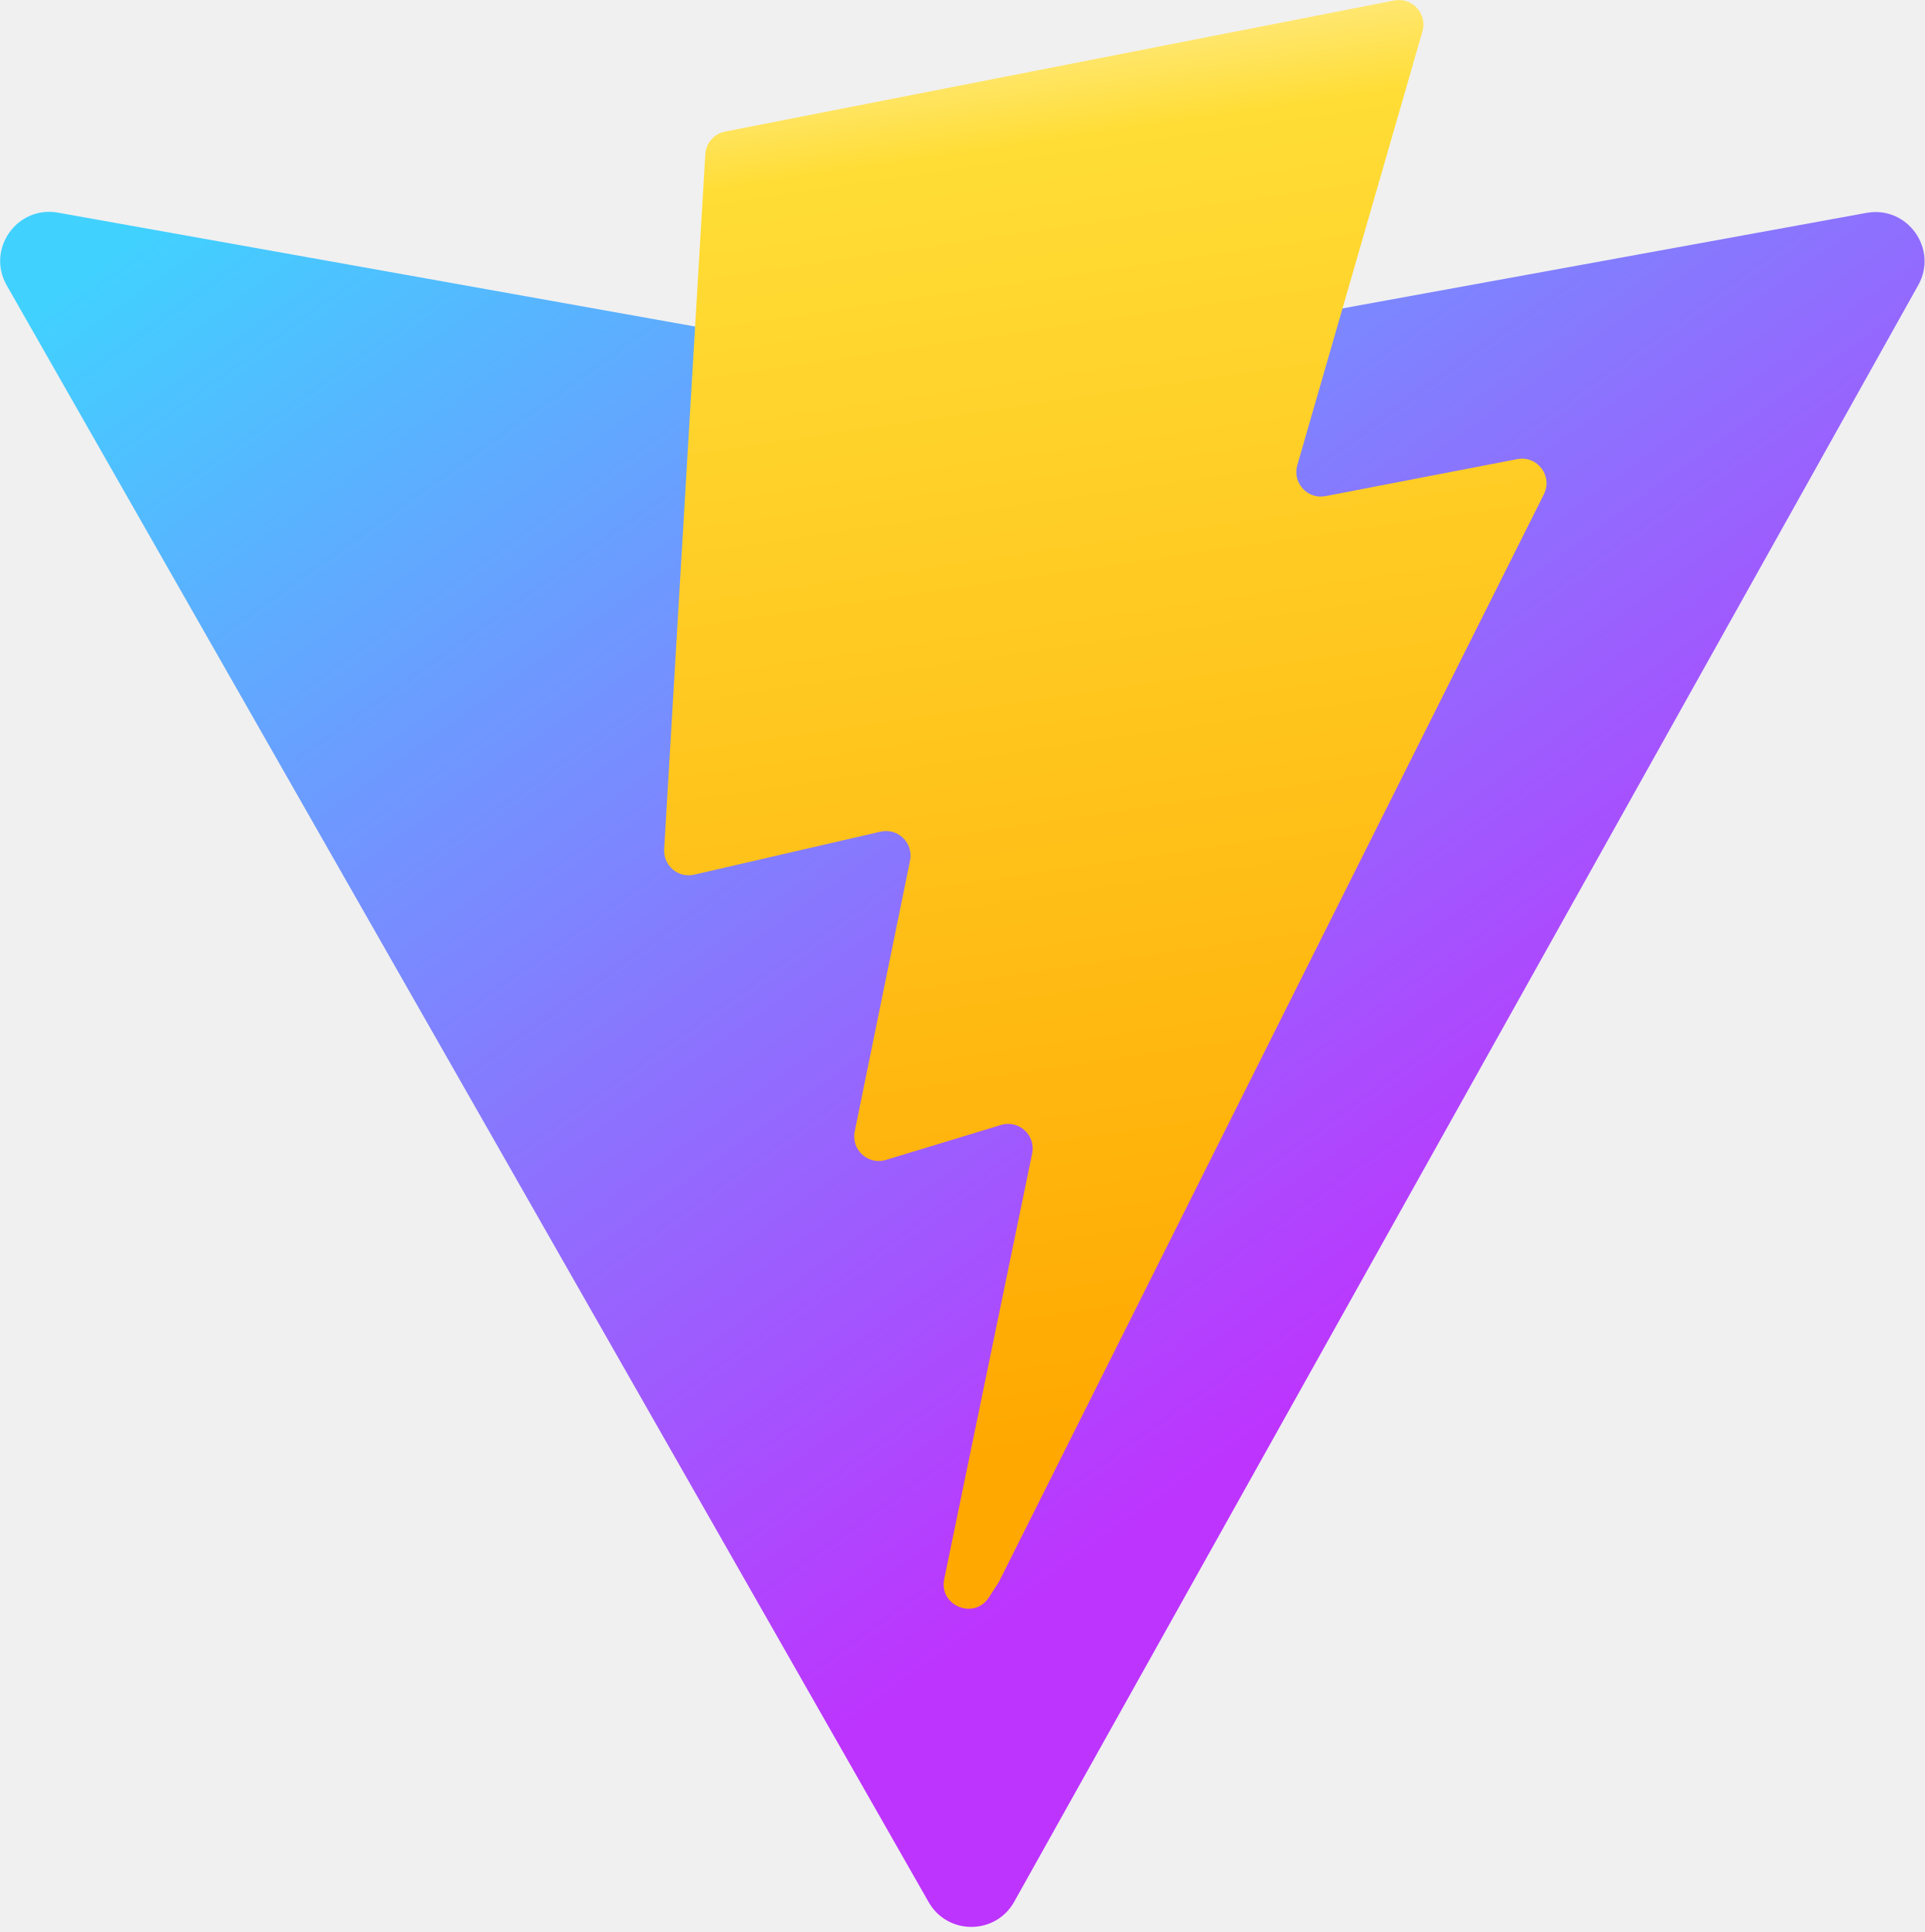
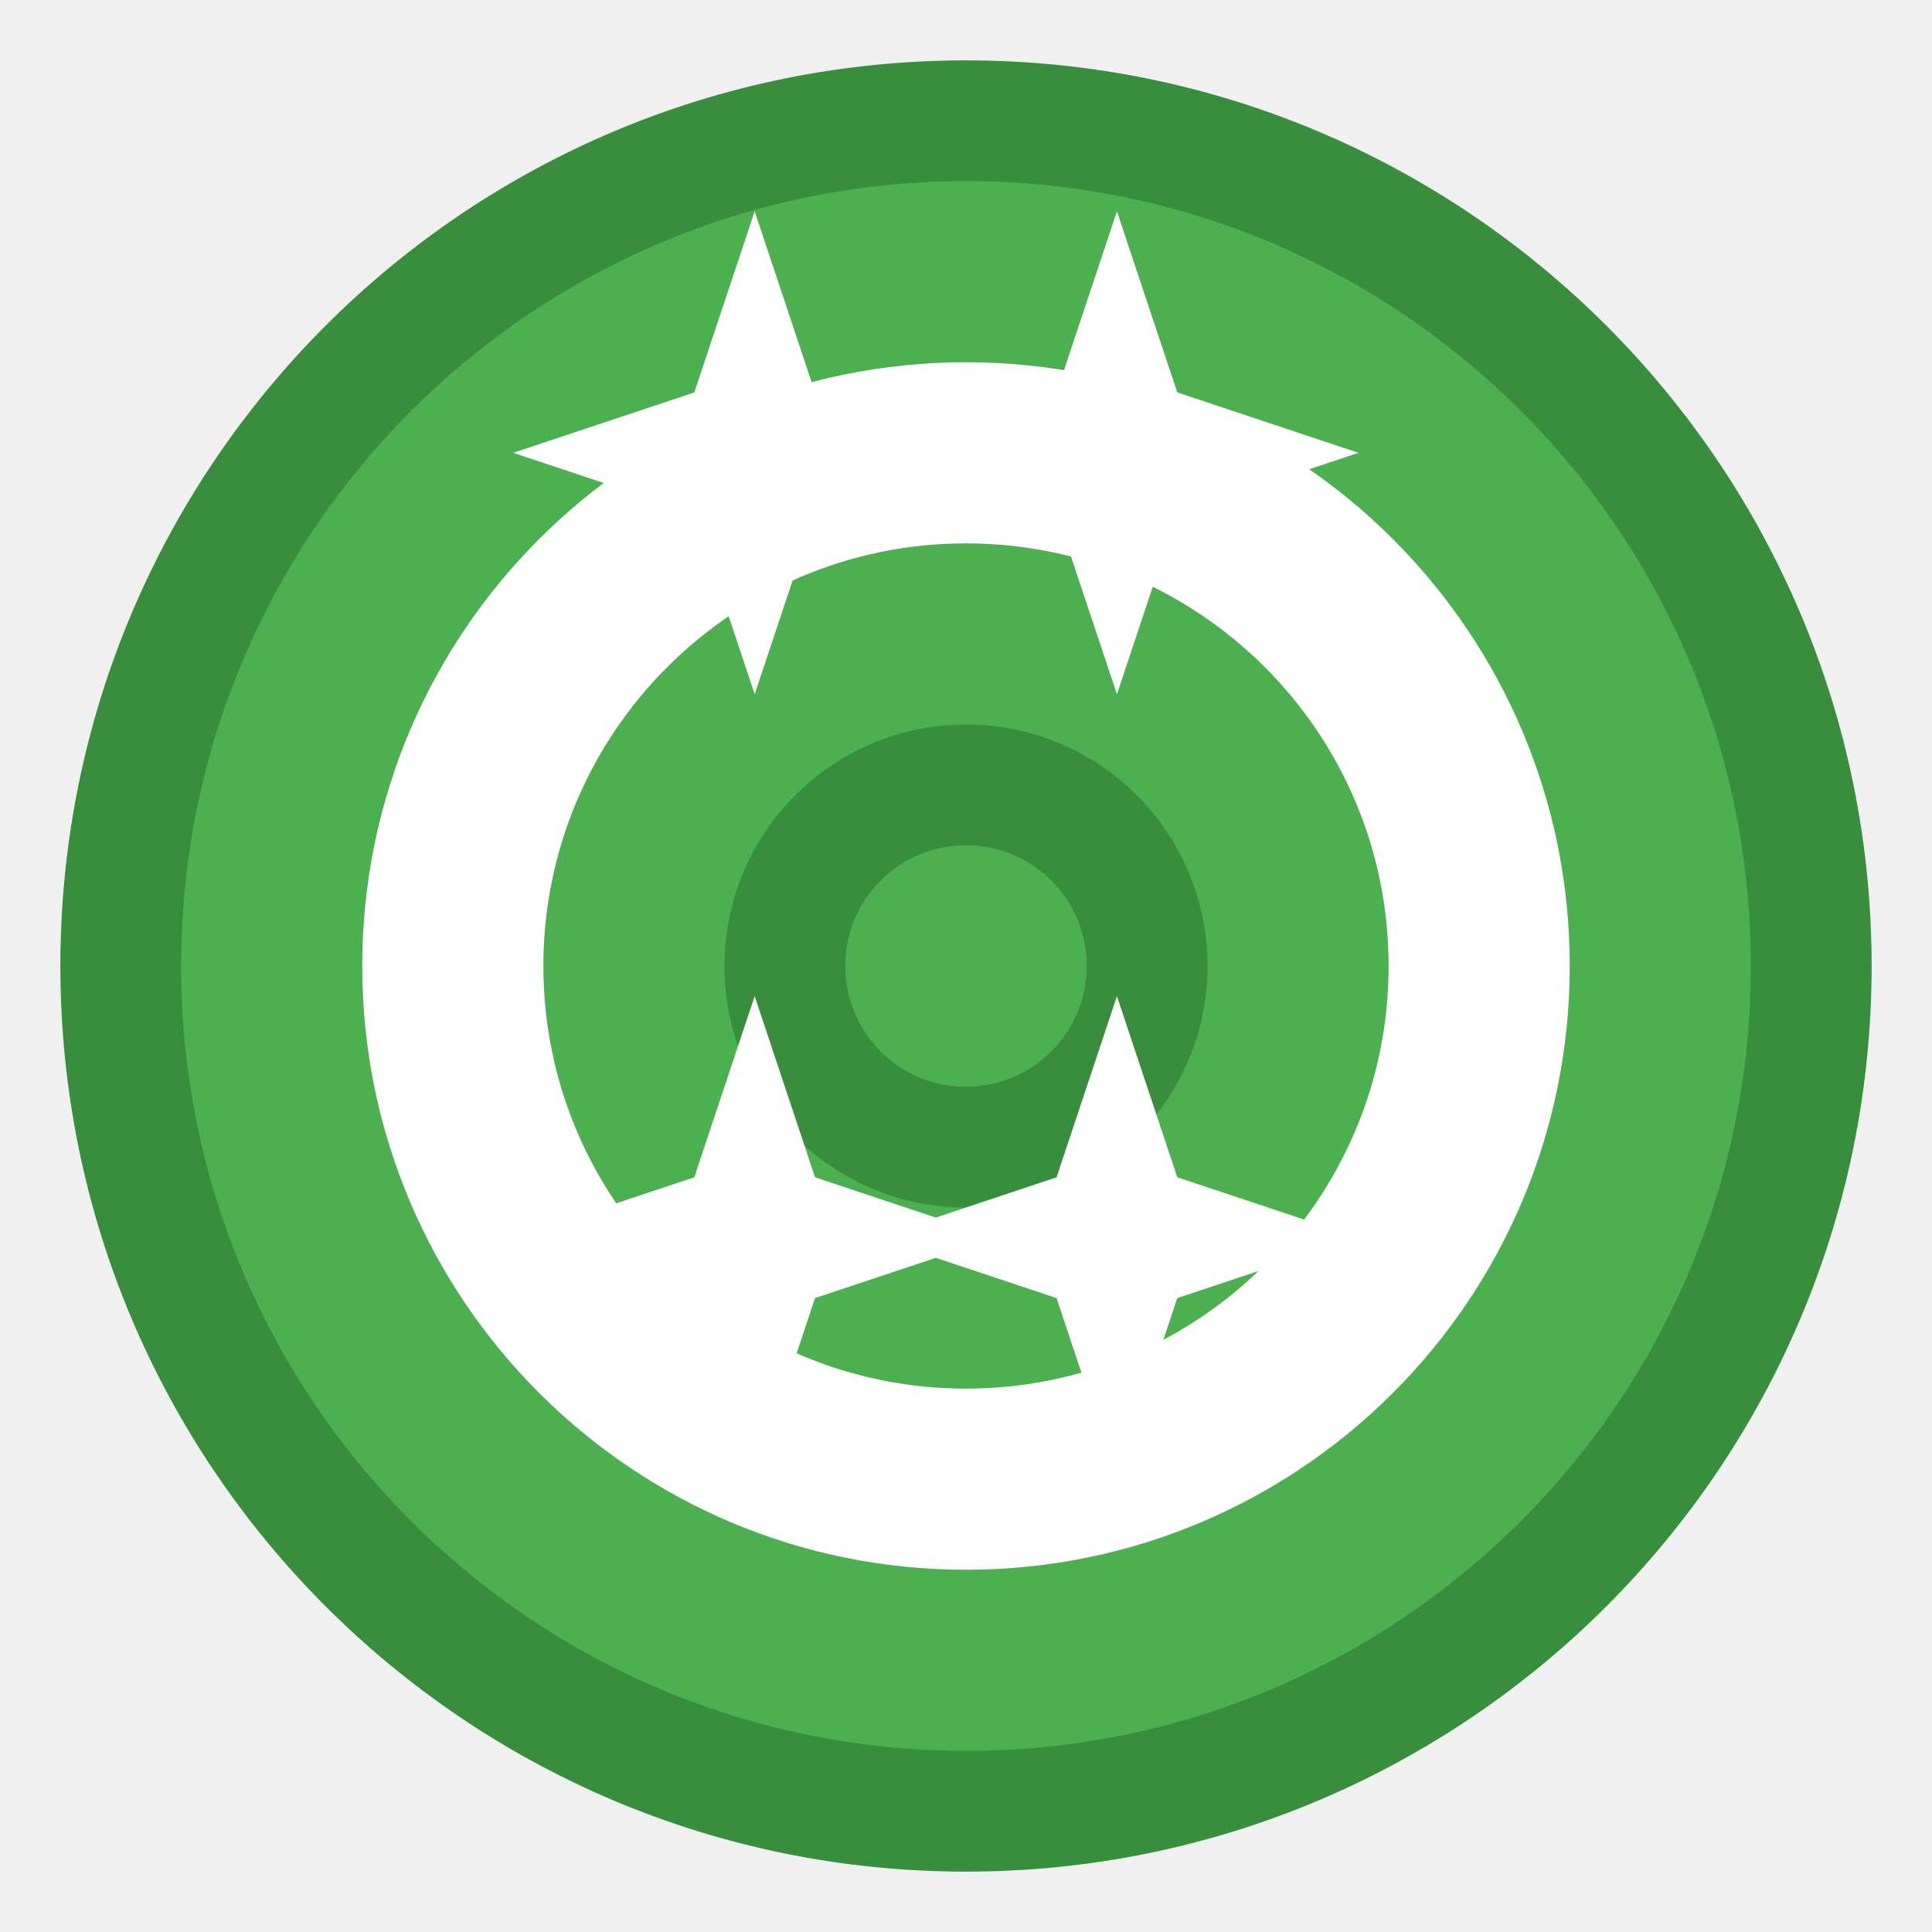
- <svg xmlns="http://www.w3.org/2000/svg" aria-hidden="true" role="img" class="iconify iconify--logos" width="31.88" height="32" preserveAspectRatio="xMidYMid meet" viewBox="0 0 256 257">
-   <defs>
-     <linearGradient id="IconifyId1813088fe1fbc01fb466" x1="-.828%" x2="57.636%" y1="7.652%" y2="78.411%">
-       <stop offset="0%" stop-color="#41D1FF" />
-       <stop offset="100%" stop-color="#BD34FE" />
-     </linearGradient>
-     <linearGradient id="IconifyId1813088fe1fbc01fb467" x1="43.376%" x2="50.316%" y1="2.242%" y2="89.03%">
-       <stop offset="0%" stop-color="#FFEA83" />
-       <stop offset="8.333%" stop-color="#FFDD35" />
-       <stop offset="100%" stop-color="#FFA800" />
-     </linearGradient>
-   </defs>
-   <path fill="url(#IconifyId1813088fe1fbc01fb466)" d="M255.153 37.938L134.897 252.976c-2.483 4.44-8.862 4.466-11.382.048L.875 37.958c-2.746-4.814 1.371-10.646 6.827-9.67l120.385 21.517a6.537 6.537 0 0 0 2.322-.004l117.867-21.483c5.438-.991 9.574 4.796 6.877 9.62Z" />
-   <path fill="url(#IconifyId1813088fe1fbc01fb467)" d="M185.432.063L96.44 17.501a3.268 3.268 0 0 0-2.634 3.014l-5.474 92.456a3.268 3.268 0 0 0 3.997 3.378l24.777-5.718c2.318-.535 4.413 1.507 3.936 3.838l-7.361 36.047c-.495 2.426 1.782 4.5 4.151 3.78l15.304-4.649c2.372-.72 4.652 1.36 4.15 3.788l-11.698 56.621c-.732 3.542 3.979 5.473 5.943 2.437l1.313-2.028l72.516-144.72c1.215-2.423-.88-5.186-3.54-4.672l-25.505 4.922c-2.396.462-4.435-1.77-3.759-4.114l16.646-57.705c.677-2.35-1.37-4.583-3.769-4.113Z" />
+ <svg xmlns="http://www.w3.org/2000/svg" width="64" height="64" viewBox="0 0 64 64">
+   <circle cx="32" cy="32" r="28" fill="#4CAF50" stroke="#388E3C" stroke-width="4" />
+   <path d="M32 12C20.954 12 12 20.954 12 32s8.954 20 20 20 20-8.954 20-20S43.046 12 32 12zm0 34c-7.732 0-14-6.268-14-14s6.268-14 14-14 14 6.268 14 14-6.268 14-14 14z" fill="#fff" />
+   <path d="M32 24c-4.418 0-8 3.582-8 8s3.582 8 8 8 8-3.582 8-8-3.582-8-8-8zm0 12c-2.211 0-4-1.789-4-4s1.789-4 4-4 4 1.789 4 4-1.789 4-4 4z" fill="#388E3C" />
+   <path d="M25 7l-2 6-6 2 6 2 2 6 2-6 6-2-6-2-2-6zM37 7l-2 6-6 2 6 2 2 6 2-6 6-2-6-2-2-6zM25 49l-2-6-6-2 6-2 2-6 2 6 6 2-6 2-2 6zM37 49l-2-6-6-2 6-2 2-6 2 6 6 2-6 2-2 6z" fill="#fff" />
</svg>
